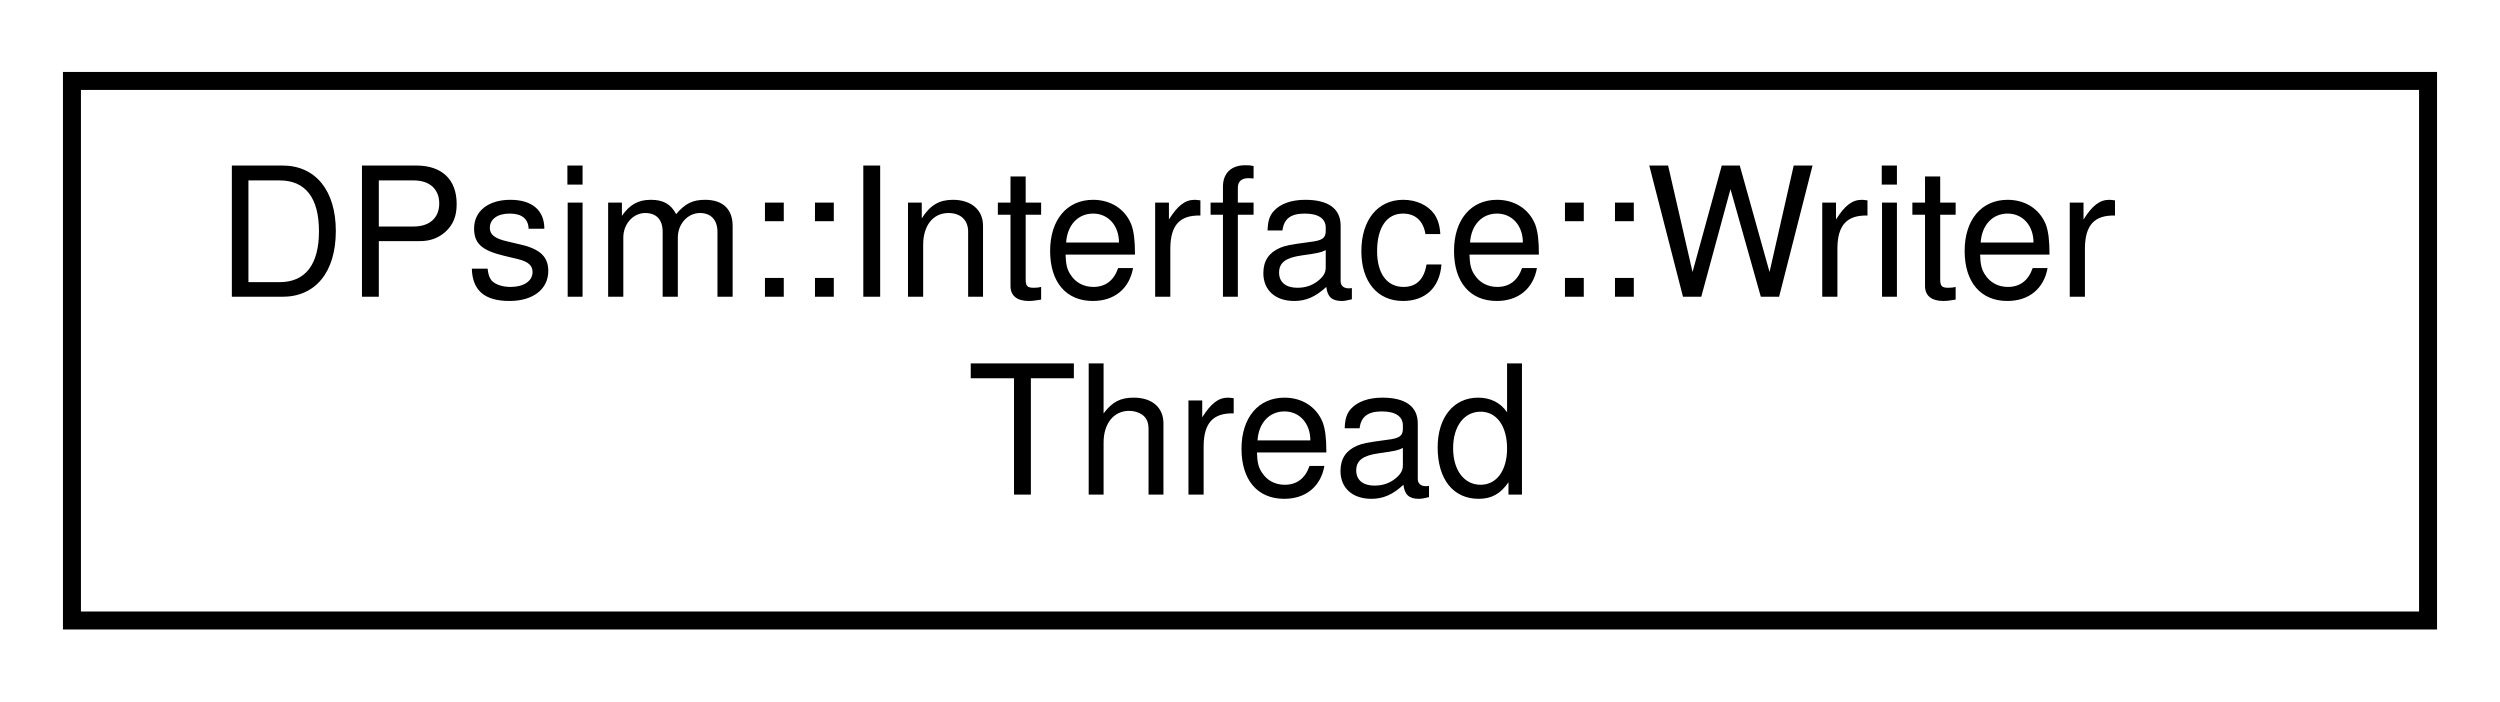
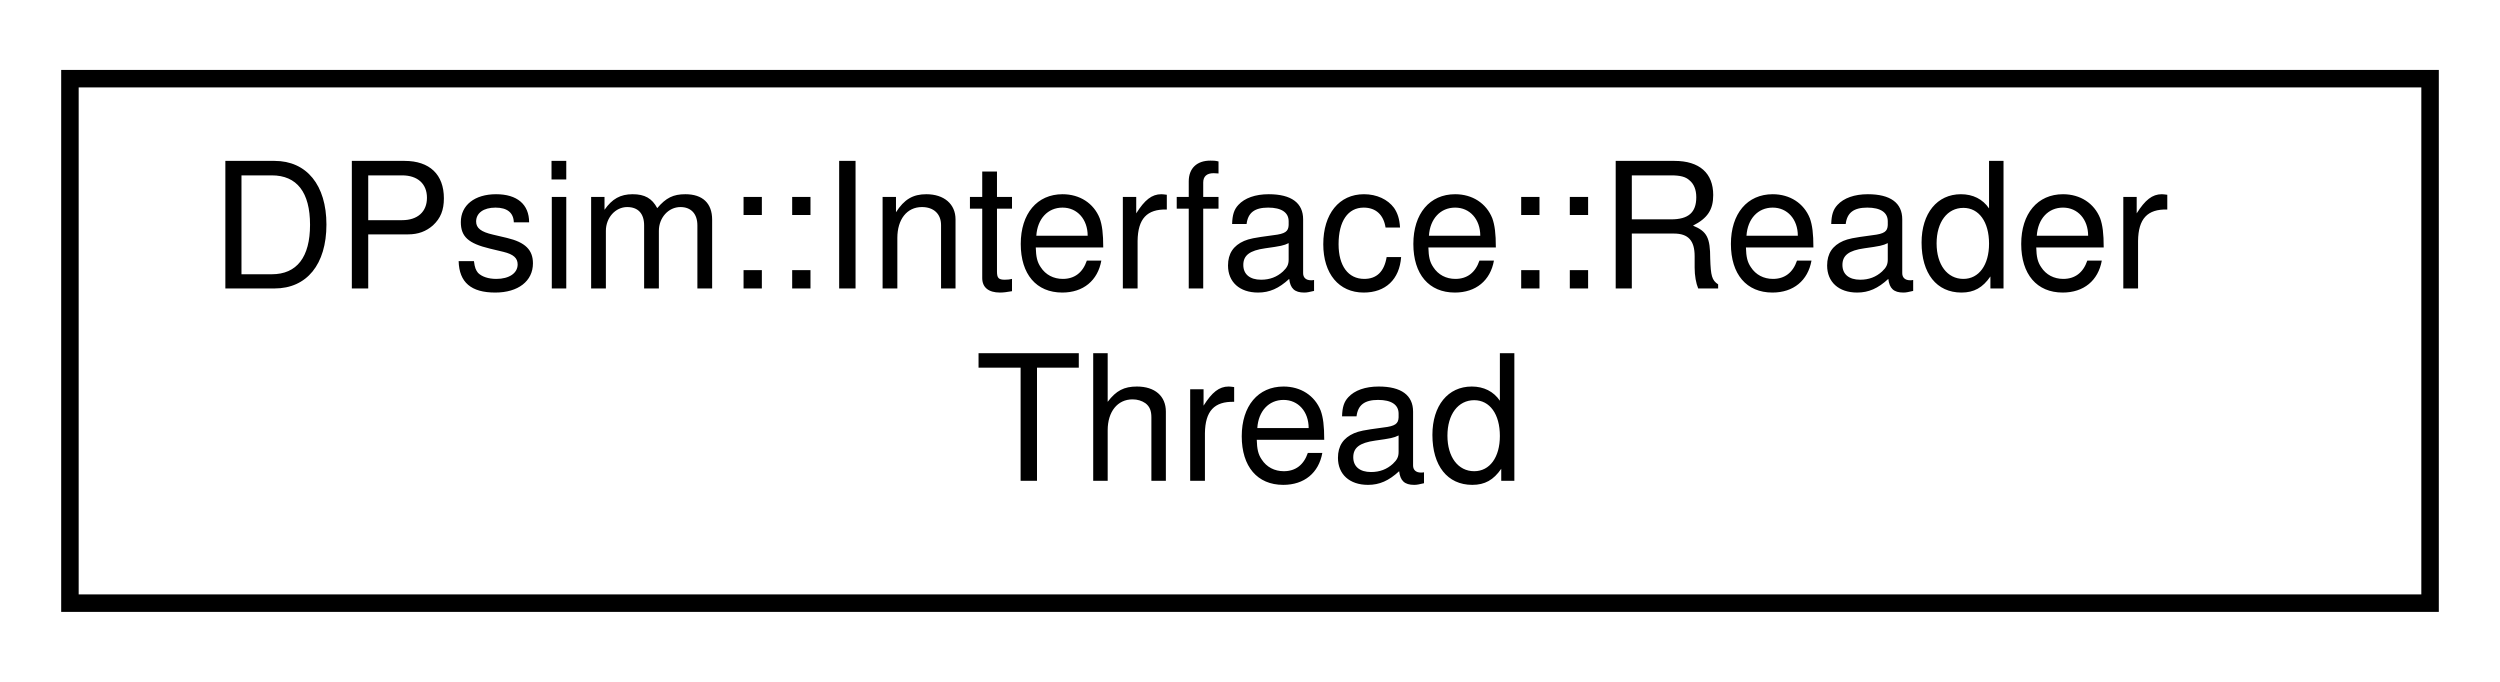
- <svg xmlns="http://www.w3.org/2000/svg" xmlns:xlink="http://www.w3.org/1999/xlink" width="139pt" height="39pt" viewBox="0.00 0.00 139.00 39.00">
+ <svg xmlns="http://www.w3.org/2000/svg" xmlns:xlink="http://www.w3.org/1999/xlink" width="143pt" height="39pt" viewBox="0.00 0.00 143.00 39.00">
  <g id="graph0" class="graph" transform="scale(1 1) rotate(0) translate(4 35)">
    <g id="node1" class="node">
      <g id="a_node1">
-         <a xlink:href="class_d_psim_1_1_interface_1_1_writer_thread.html" target="_top" xlink:title=" ">
-           <polygon fill="none" stroke="black" points="0,-0.5 0,-30.5 131,-30.5 131,-0.5 0,-0.5" />
-           <text text-anchor="start" x="8" y="-18.5" font-family="Helvetica,sans-Serif" font-size="10.00">DPsim::Interface::Writer</text>
-           <text text-anchor="middle" x="65.5" y="-7.5" font-family="Helvetica,sans-Serif" font-size="10.00">Thread</text>
+         <a xlink:href="class_d_psim_1_1_interface_1_1_reader_thread.html" target="_top" xlink:title=" ">
+           <polygon fill="none" stroke="black" points="0,-0.5 0,-30.5 135,-30.5 135,-0.5 0,-0.5" />
+           <text text-anchor="start" x="8" y="-18.5" font-family="Helvetica,sans-Serif" font-size="10.00">DPsim::Interface::Reader</text>
+           <text text-anchor="middle" x="67.5" y="-7.5" font-family="Helvetica,sans-Serif" font-size="10.00">Thread</text>
        </a>
      </g>
    </g>
  </g>
</svg>
